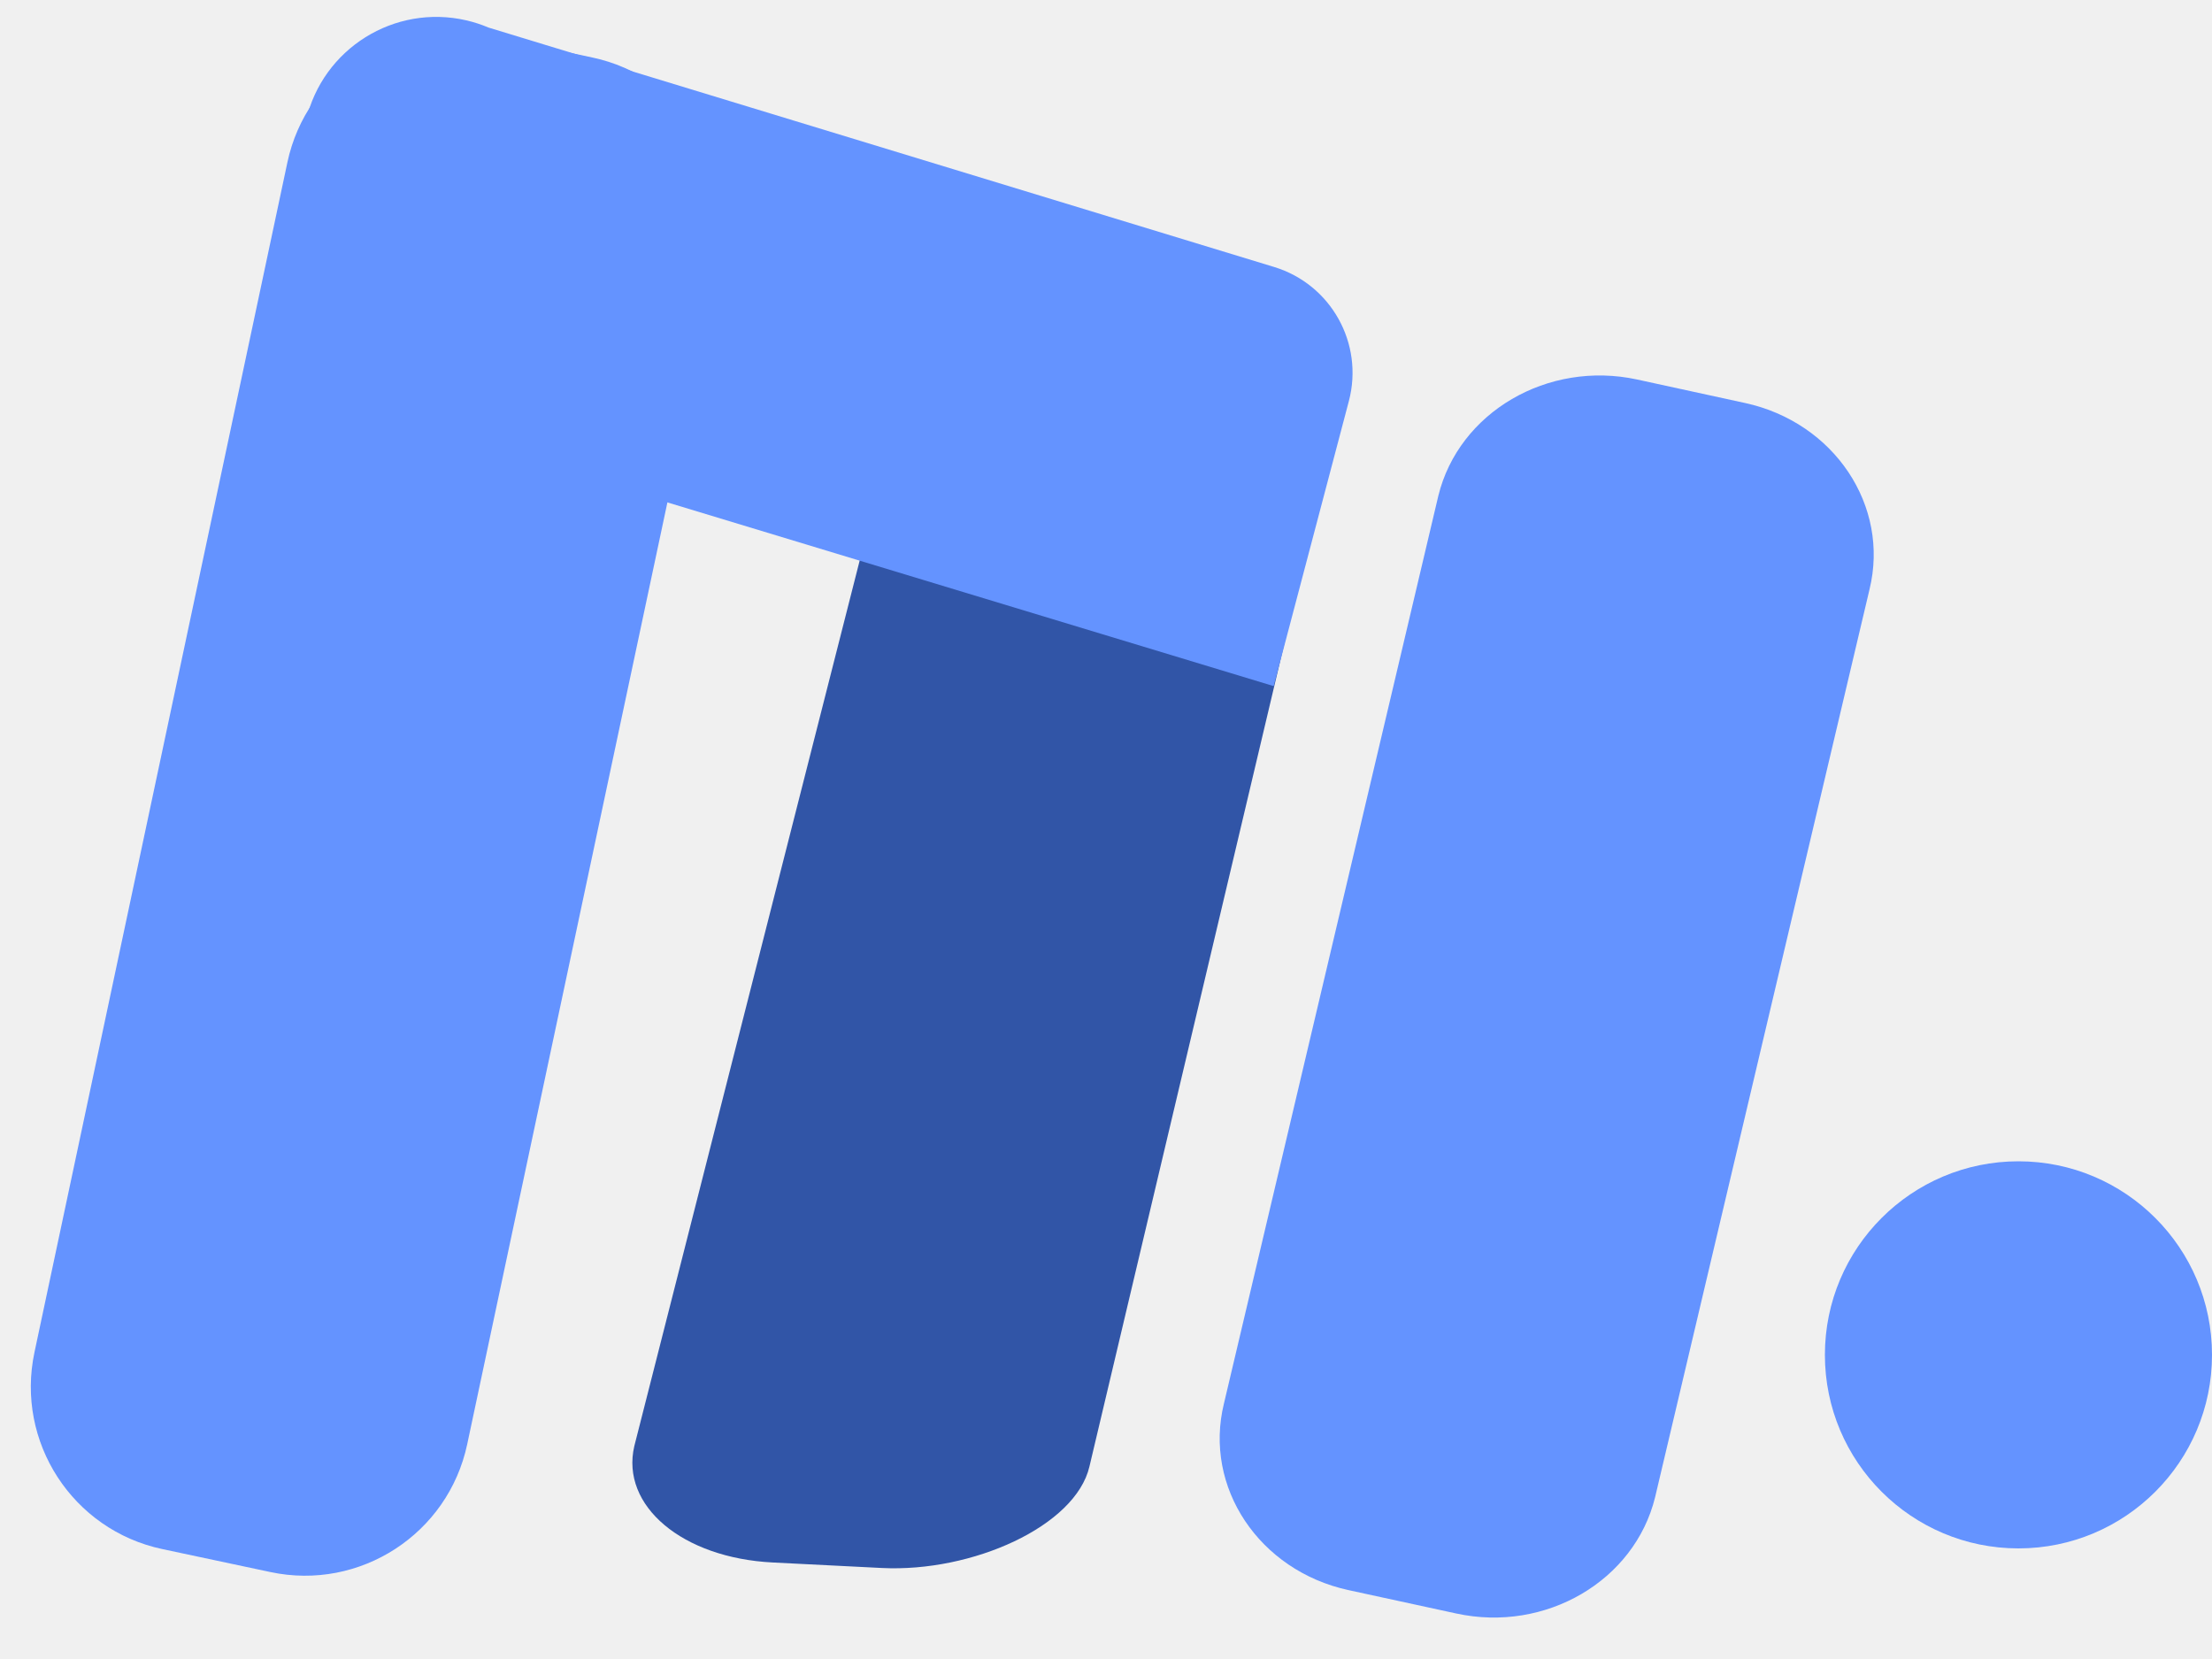
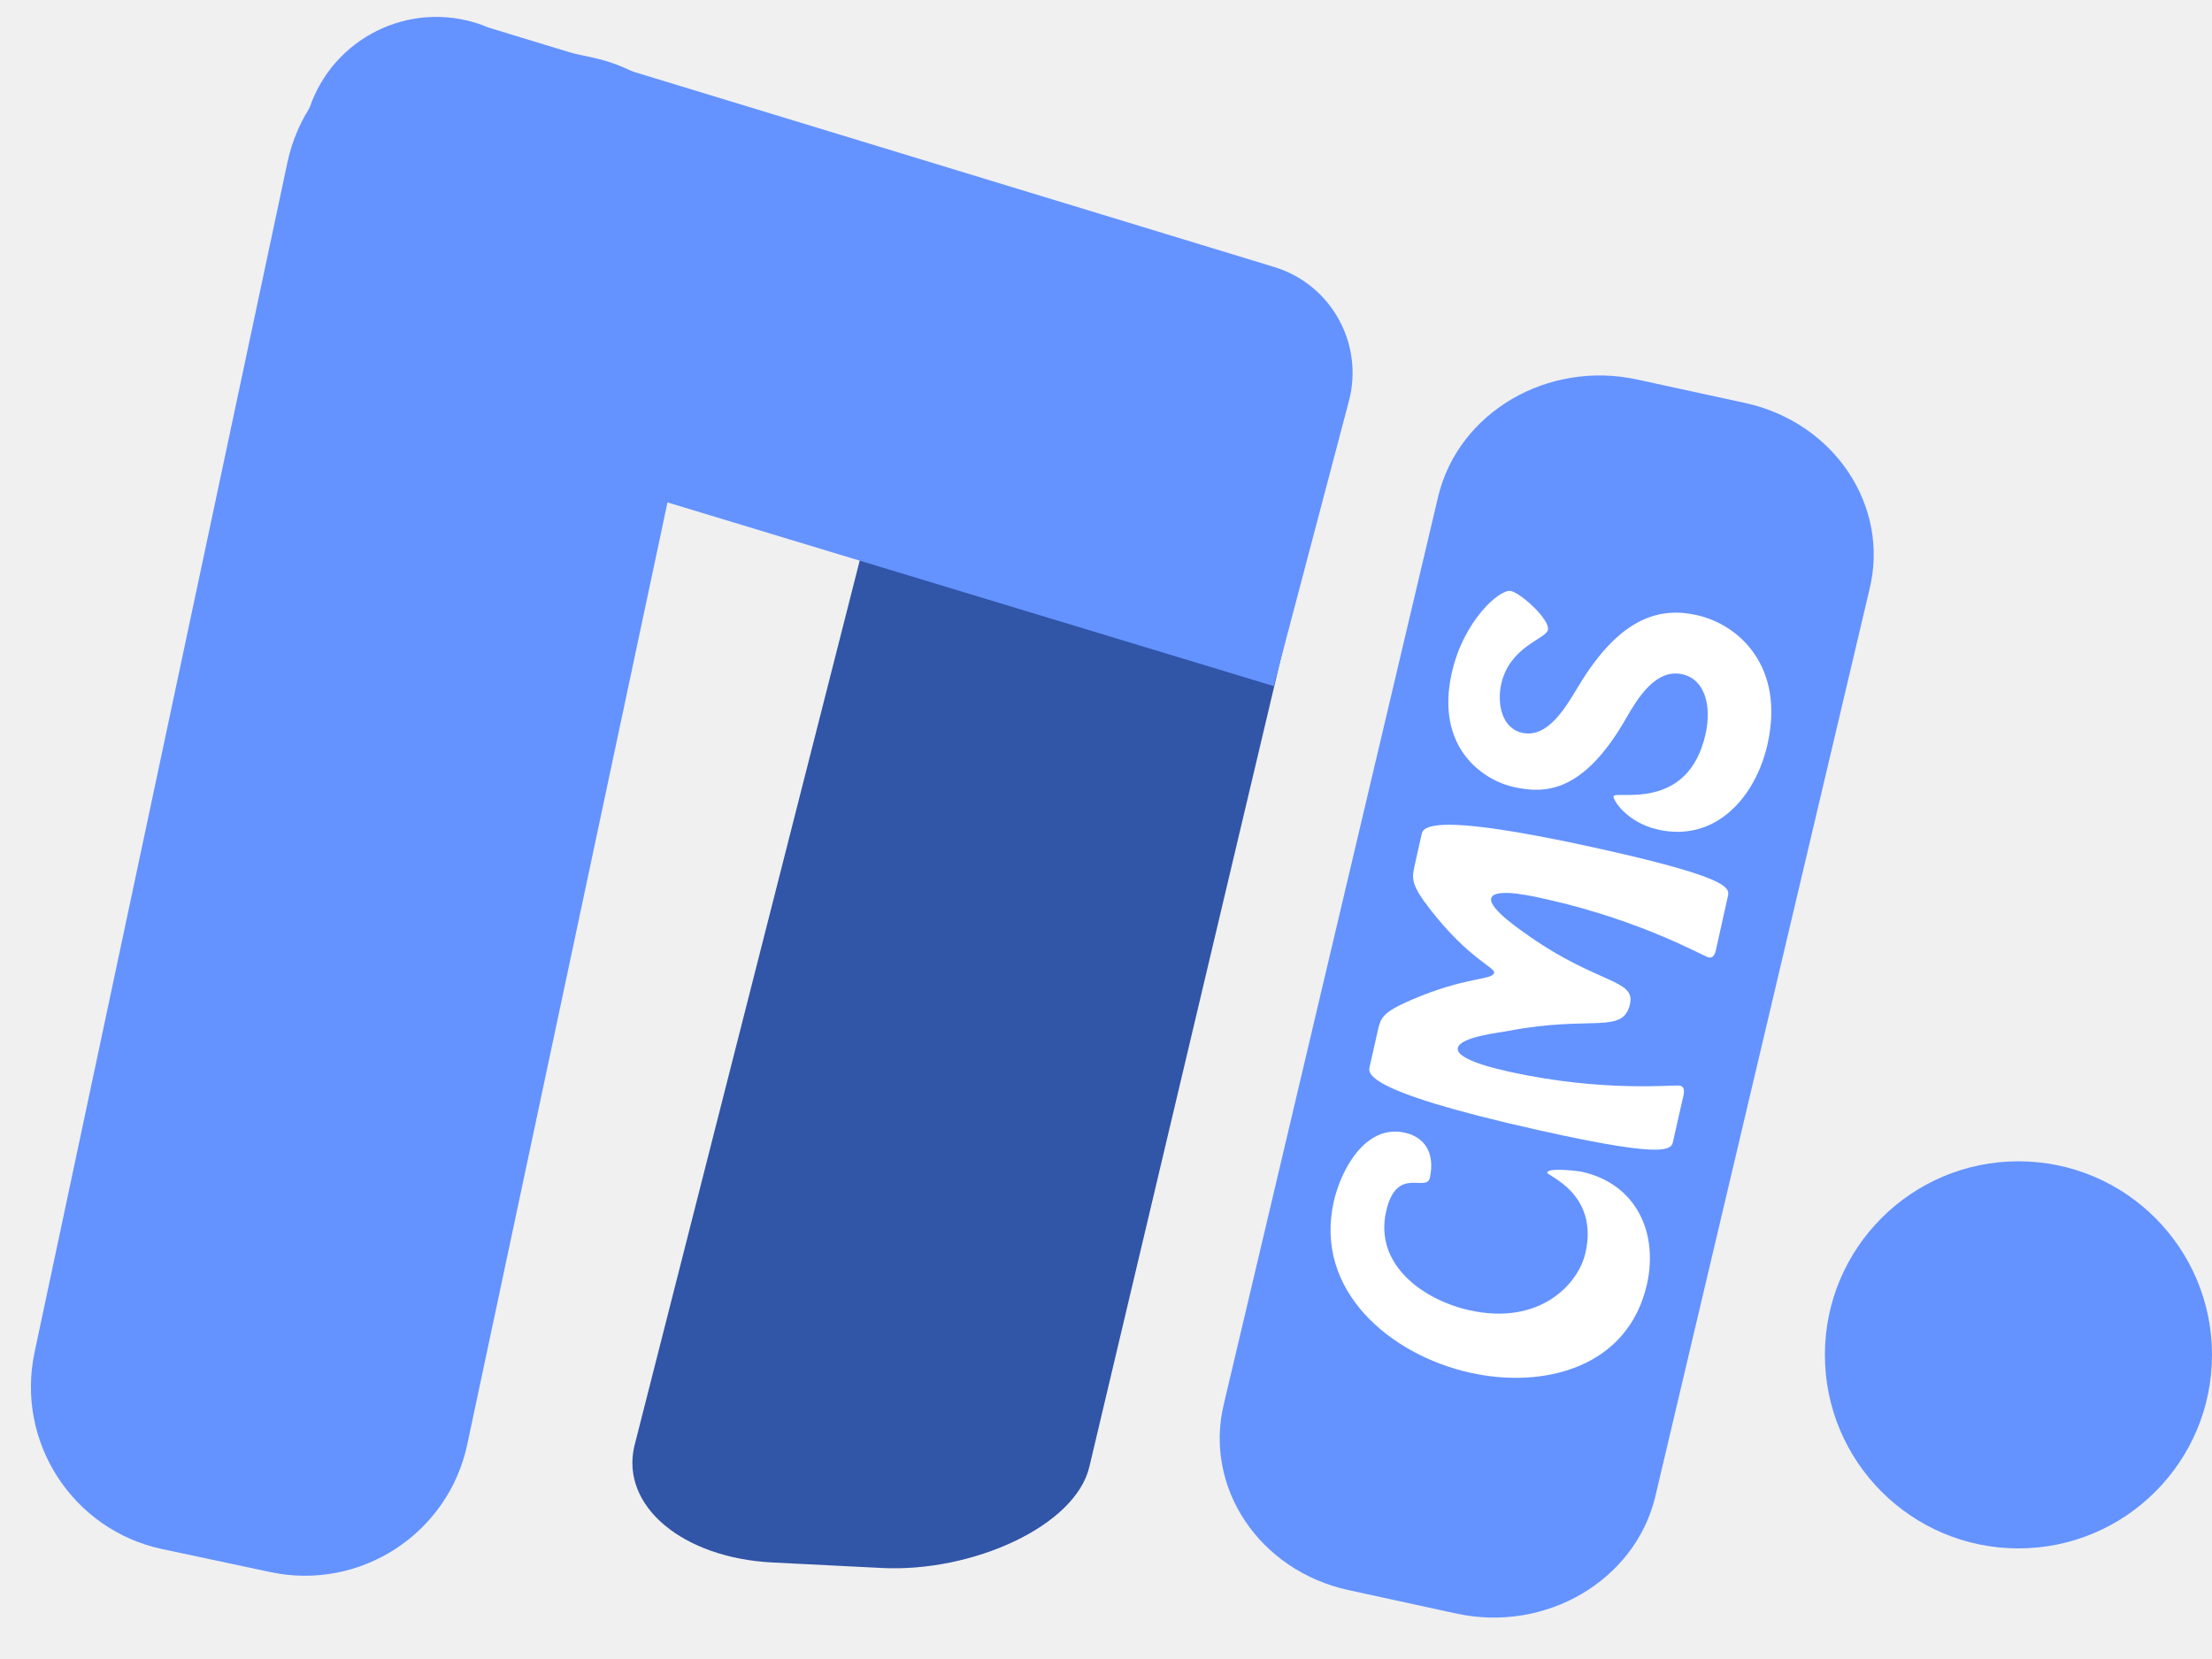
- <svg xmlns="http://www.w3.org/2000/svg" width="40px" height="30px" viewBox="0 0 40 30" version="1.1">
-   <g id="Page-1" stroke="none" stroke-width="1" fill="none" fill-rule="evenodd">
+ <svg xmlns="http://www.w3.org/2000/svg" version="1.1" id="Layer_1" x="0px" y="0px" width="40px" height="30px" viewBox="0 0 40 30" enable-background="new 0 0 40 30" xml:space="preserve">
+   <g id="Page-1">
    <g id="majestic_mini">
-       <rect id="Rectangle" fill="#6493FF" transform="translate(6.823354, 14.52571) rotate(12) translate(-6.823354, -14.52571) " x="2.823" y="0.526" width="8" height="28" rx="3" />
-       <path d="M20.692,5.628 L22.649,5.898 C24.269,6.122 25.304,7.158 24.959,8.212 L18.854,26.646 C18.509,27.7 16.575,28.371 14.954,28.147 L12.998,27.876 C11.377,27.652 10.343,26.616 10.687,25.562 L17.134,7.13 C17.479,6.077 19.072,5.404 20.692,5.628 Z" id="Rectangle-Copy" fill="#3155A7" transform="translate(17.82335, 16.88733) rotate(-5) translate(-17.82335, -16.88733) " />
-       <path d="M29.41,6.836 L31.366,7.226 C32.987,7.548 34.021,9.041 33.677,10.559 L30.087,27.04 C29.742,28.558 28.149,29.527 26.529,29.204 L24.572,28.815 C22.952,28.492 21.917,27 22.262,25.482 L25.852,9.001 C26.196,7.483 27.789,6.514 29.41,6.836 Z" id="Rectangle-Copy-2" fill="#6493FF" transform="translate(27.96918, 18.02023) rotate(1) translate(-27.96918, -18.02023) " />
-       <path d="M8.833,0.498 L23.041,4.828 C24.07,5.142 24.666,6.212 24.392,7.252 L23.032,12.407 L4.471,6.783 L5.533,2.18 C5.834,0.879 7.132,0.068 8.433,0.368 C8.57,0.4 8.704,0.443 8.833,0.498 Z" id="Path-2" fill="#6493FF" />
+       <path id="Rectangle" fill="#6493FF" d="M8.756,0.624l1.957,0.416c1.621,0.344,2.655,1.938,2.311,3.558l-4.574,21.52    c-0.344,1.621-1.938,2.654-3.558,2.311l-1.956-0.416c-1.621-0.344-2.655-1.938-2.311-3.559L5.198,2.935    C5.542,1.314,7.135,0.279,8.756,0.624z" />
+       <path id="Rectangle-Copy" fill="#3155A7" d="M19.7,5.42l1.972,0.099c1.635,0.082,2.756,1.024,2.504,2.104L19.7,26.52    c-0.251,1.08-2.12,1.916-3.753,1.834l-1.973-0.099c-1.634-0.081-2.755-1.023-2.503-2.104l4.816-18.924    C16.538,6.147,18.066,5.339,19.7,5.42z" />
+       <path id="Rectangle-Copy-2" fill="#6493FF" d="M29.605,6.863l1.948,0.423c1.615,0.351,2.624,1.861,2.253,3.373L29.93,27.075    c-0.371,1.512-1.981,2.453-3.596,2.103l-1.949-0.424c-1.615-0.352-2.623-1.861-2.252-3.373L26.01,8.965    C26.381,7.453,27.99,6.512,29.605,6.863z" />
+       <path id="Path-2" fill="#6493FF" d="M8.833,0.498l14.208,4.33c1.029,0.313,1.625,1.384,1.352,2.423l-1.36,5.156L4.471,6.783    L5.533,2.18c0.301-1.301,1.599-2.112,2.9-1.812C8.57,0.399,8.704,0.443,8.833,0.498z" />
      <circle id="Oval" fill="#6493FF" cx="36.5" cy="24.5" r="3.5" />
    </g>
  </g>
+   <g>
+     <path fill="#FFFFFF" d="M26.585,24.823c-1.438-0.32-2.828-1.479-2.467-3.091c0.129-0.577,0.572-1.409,1.287-1.249   c0.385,0.086,0.543,0.399,0.451,0.816c-0.063,0.272-0.604-0.232-0.791,0.61c-0.217,0.968,0.68,1.6,1.508,1.785   c1.267,0.28,1.969-0.467,2.098-1.042c0.242-1.081-0.706-1.391-0.693-1.449c0.021-0.094,0.564-0.028,0.629-0.013   c0.981,0.219,1.383,1.1,1.176,2.029C29.446,24.726,27.925,25.122,26.585,24.823z" />
+     <path fill="#FFFFFF" d="M30.263,20.6c-0.037,0.166,0.045,0.393-2.44-0.163c-3.272-0.731-3.077-1.049-3.052-1.161l0.137-0.609   c0.057-0.259,0.078-0.351,0.594-0.577c0.993-0.432,1.486-0.364,1.517-0.497c0.022-0.1-0.454-0.248-1.151-1.141   c-0.367-0.471-0.338-0.568-0.281-0.828l0.116-0.516c0.024-0.111-0.019-0.483,3.256,0.247c2.485,0.555,2.314,0.725,2.278,0.89   l-0.189,0.85c-0.019,0.08-0.033,0.243-0.152,0.218c-0.094-0.021-1.201-0.665-2.932-1.052c-0.14-0.031-0.951-0.232-0.999-0.014   c-0.042,0.19,0.558,0.588,0.701,0.691c1.235,0.859,1.909,0.771,1.81,1.217c-0.125,0.558-0.699,0.199-2.188,0.485   c-0.161,0.034-0.88,0.105-0.926,0.31c-0.048,0.218,0.769,0.393,0.908,0.425c1.729,0.386,3.015,0.235,3.108,0.257   c0.118,0.025,0.063,0.179,0.046,0.258L30.263,20.6z" />
+     <path fill="#FFFFFF" d="M27.146,12.373c-0.073,0.332-0.002,0.794,0.382,0.879c0.478,0.106,0.81-0.509,1.017-0.846   c0.773-1.288,1.507-1.423,2.138-1.283c0.769,0.171,1.593,0.934,1.28,2.332c-0.21,0.941-0.926,1.783-1.979,1.547   c-0.563-0.125-0.819-0.537-0.806-0.603c0.025-0.114,1.346,0.3,1.664-1.125c0.113-0.504-0.008-0.99-0.42-1.081   c-0.484-0.109-0.814,0.443-1.02,0.801c-0.775,1.351-1.467,1.363-2.03,1.237c-0.557-0.123-1.421-0.713-1.12-2.059   c0.215-0.961,0.878-1.529,1.069-1.485c0.187,0.041,0.712,0.52,0.67,0.705C27.954,11.558,27.3,11.685,27.146,12.373z" />
+   </g>
</svg>
